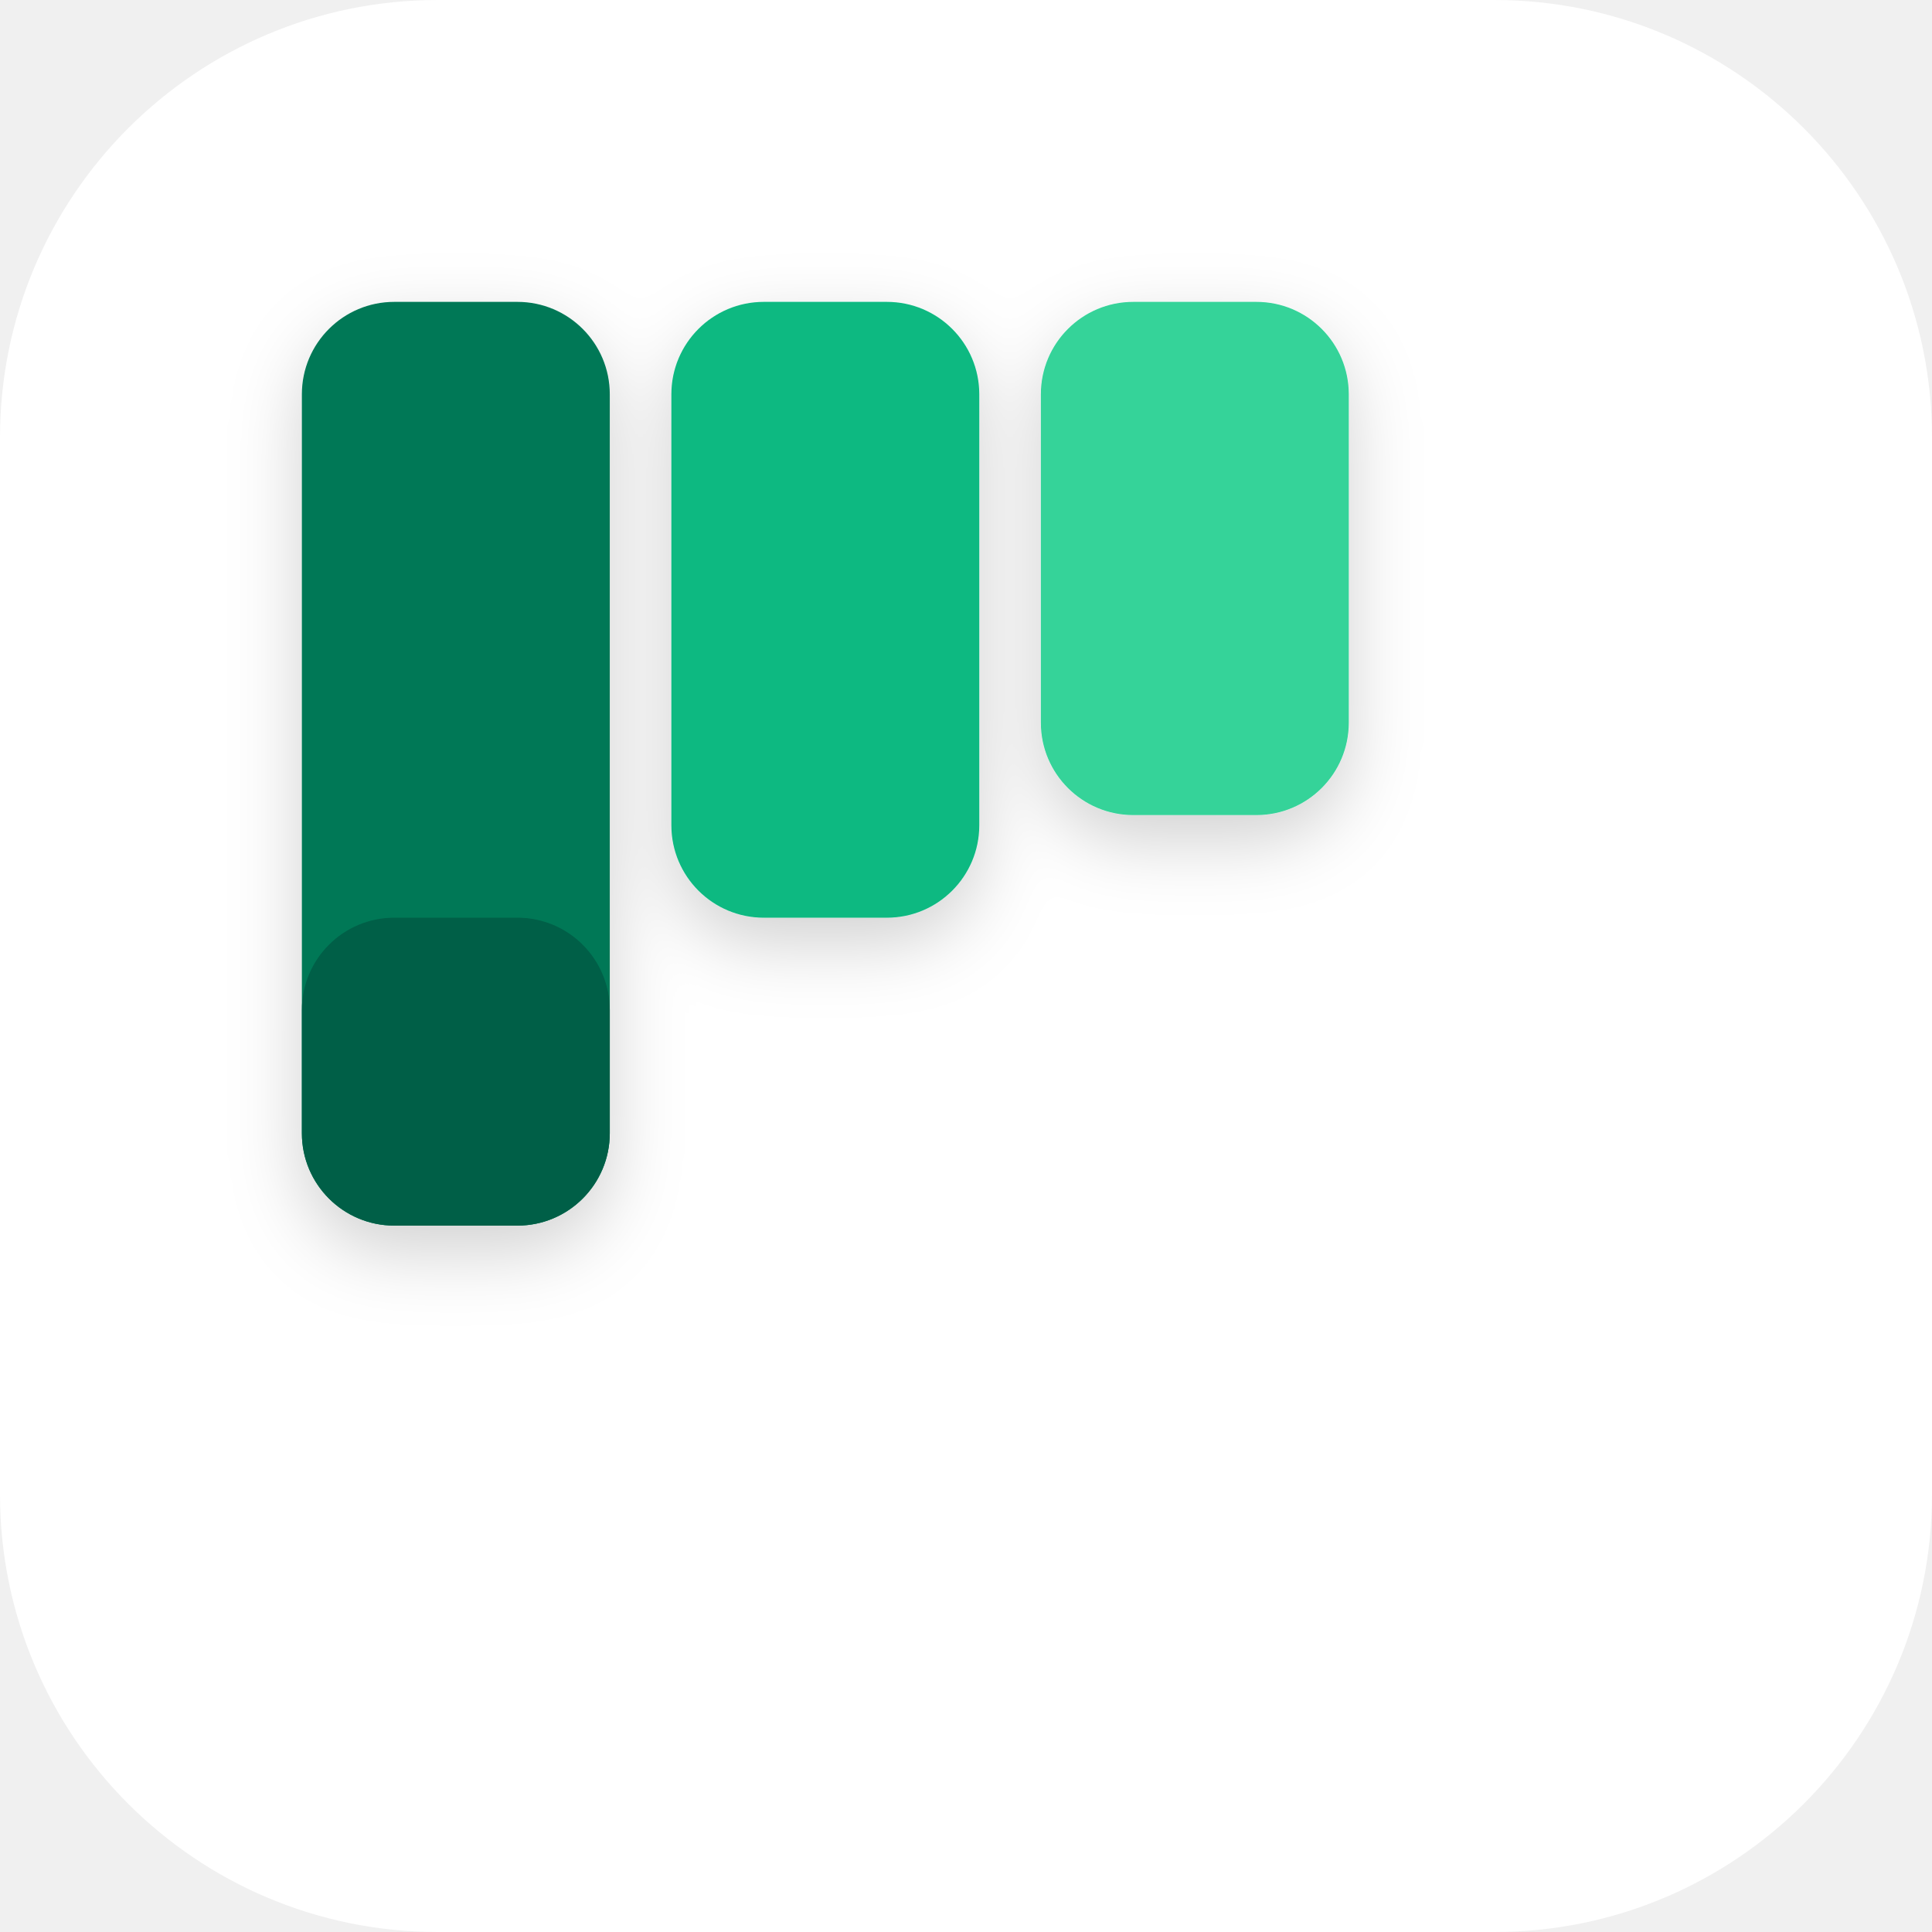
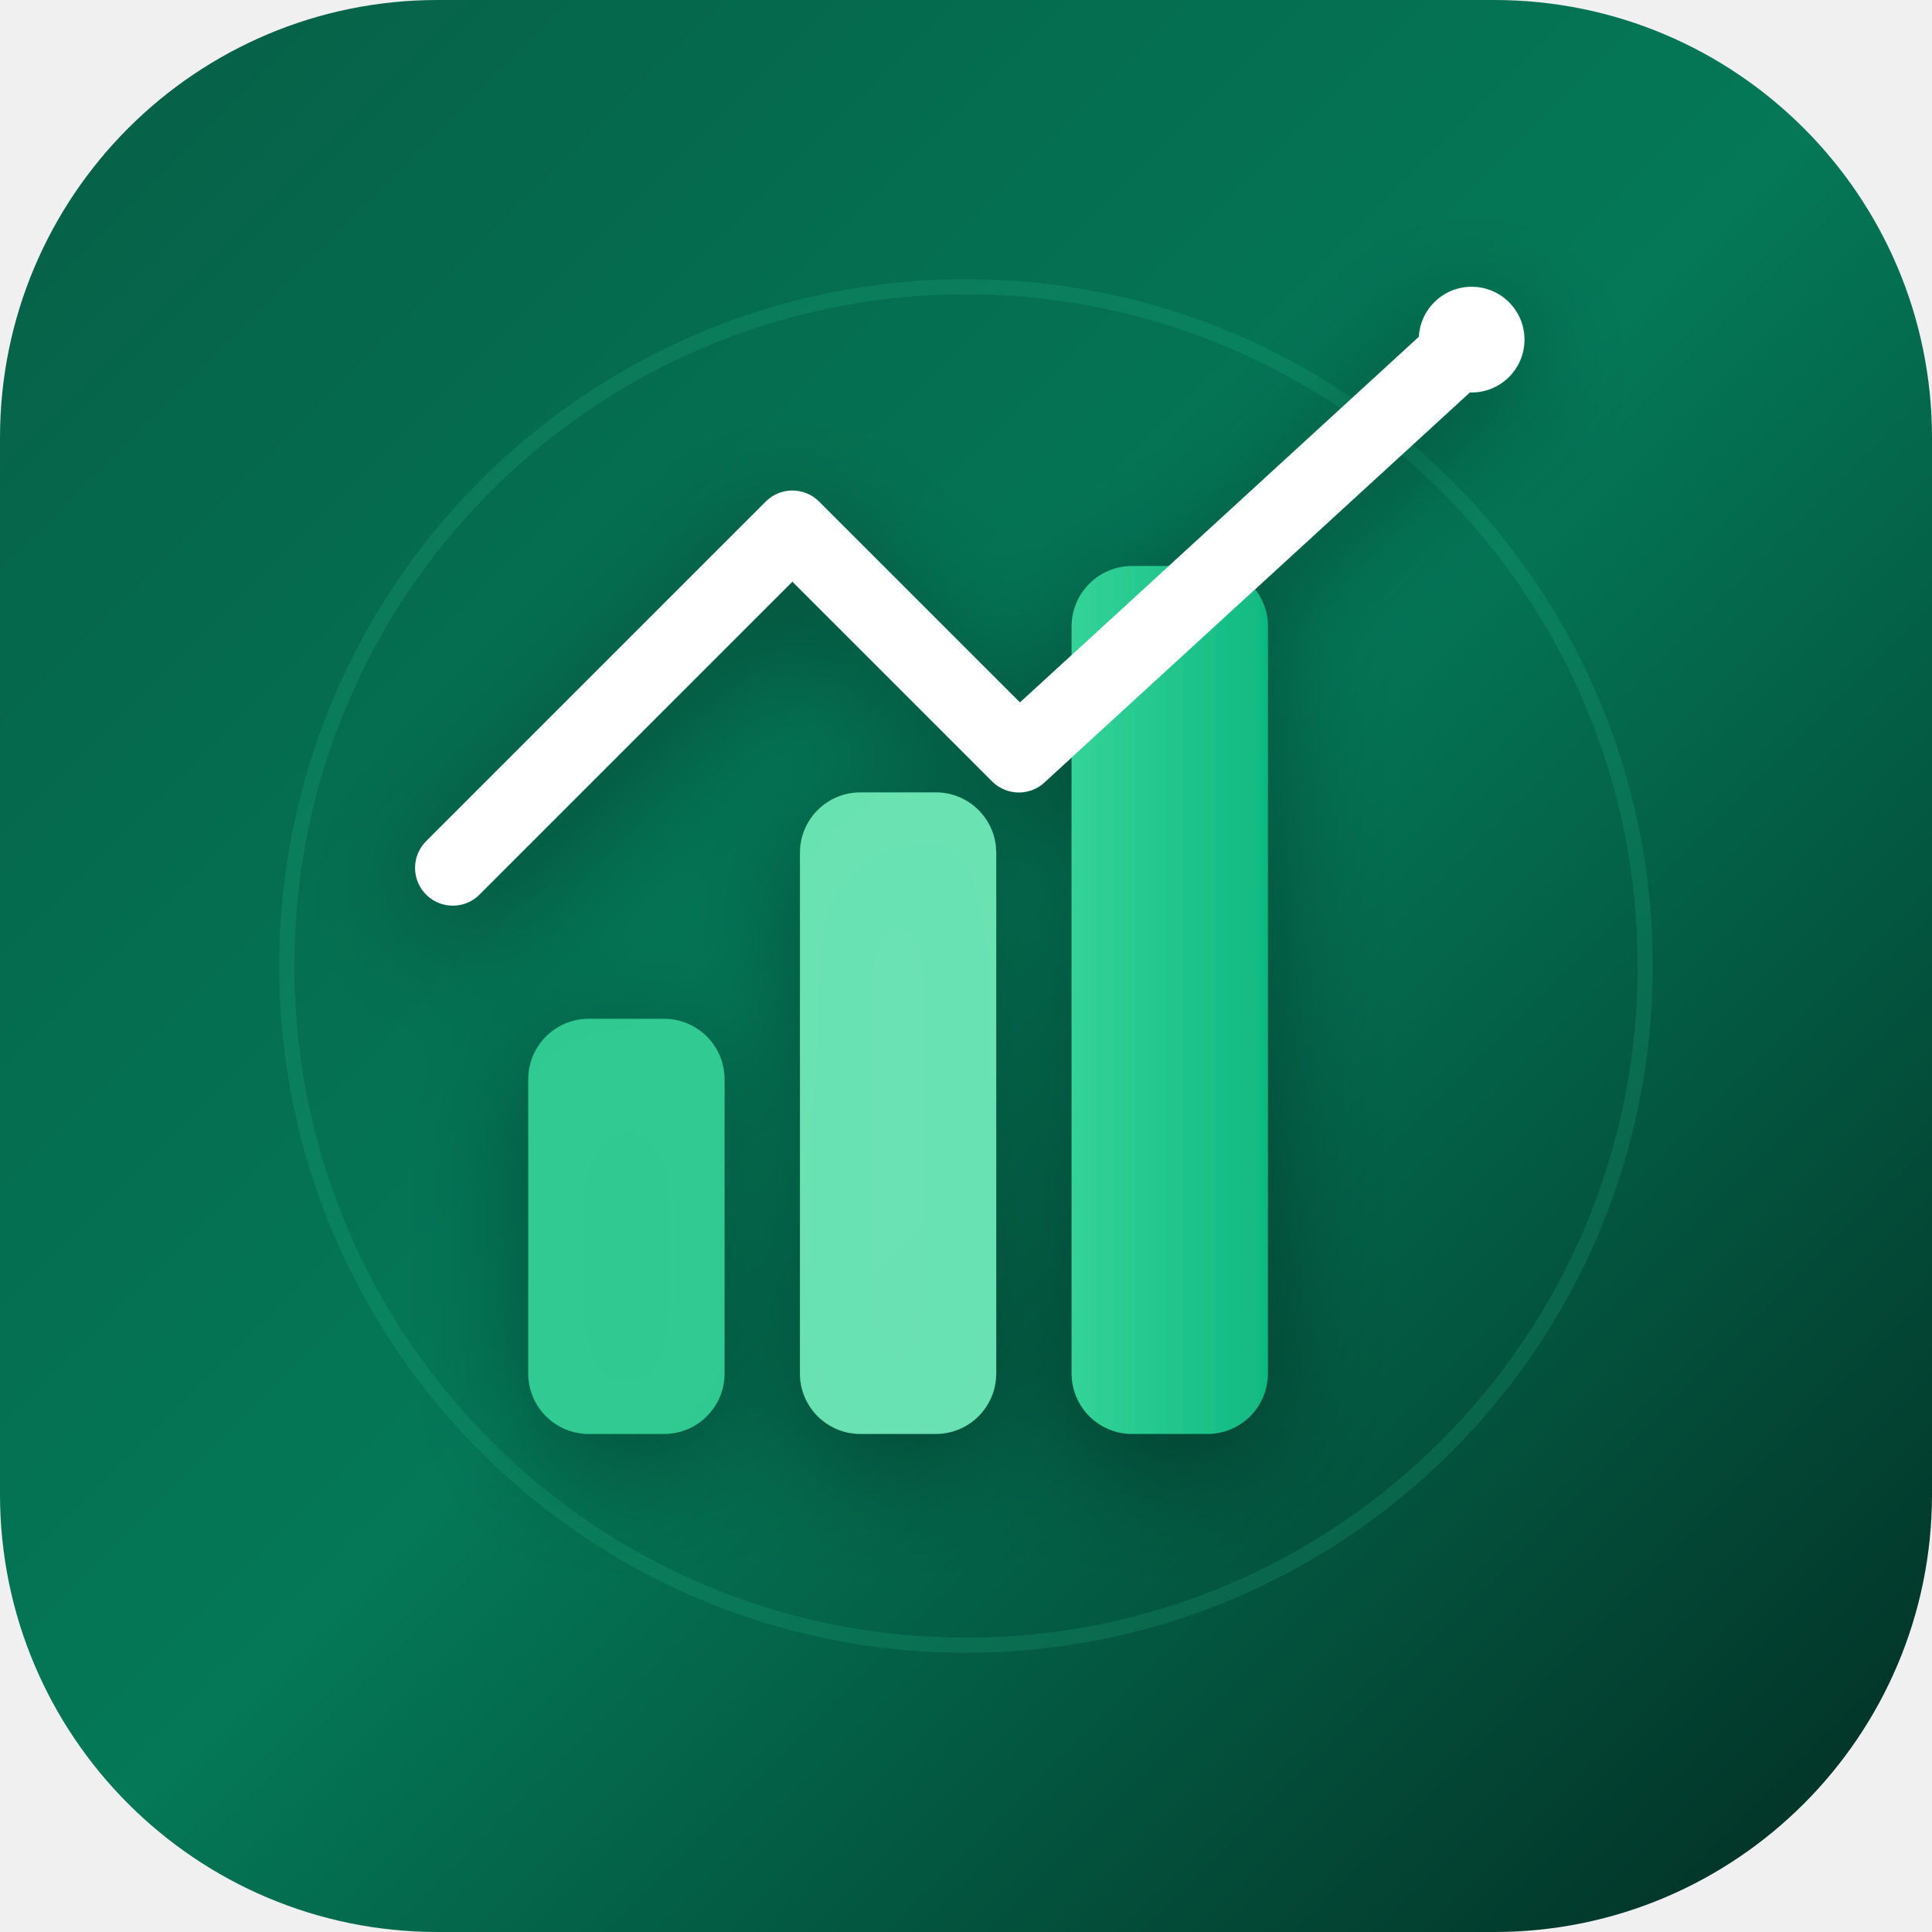
<svg xmlns="http://www.w3.org/2000/svg" viewBox="0 0 512 512" width="512" height="512">
  <defs>
-     <filter id="cardShadow" x="-15%" y="-15%" width="130%" height="130%">
-       <feDropShadow dx="0" dy="10" stdDeviation="14" flood-color="#000000" flood-opacity="0.18" />
+     <linearGradient id="bgGrad" x1="0%" y1="0%" x2="100%" y2="100%">
+       <stop offset="0%" stop-color="#065f46" />
+       <stop offset="50%" stop-color="#047857" />
+       <stop offset="100%" stop-color="#022c22" />
+     </linearGradient>
+     <linearGradient id="accentGrad" x1="0%" y1="0%" x2="100%" y2="0%">
+       <stop offset="0%" stop-color="#34d399" />
+       <stop offset="100%" stop-color="#10b981" />
+     </linearGradient>
+     <filter id="glow" x="-20%" y="-20%" width="140%" height="140%">
+       <feDropShadow dx="0" dy="8" stdDeviation="16" flood-color="#000000" flood-opacity="0.35" />
    </filter>
  </defs>
-   <rect width="512" height="512" rx="116" fill="#ffffff" />
-   <g filter="url(#cardShadow)" transform="translate(80, 80) scale(0.68)">
-     <rect x="0" y="0" width="120" height="360" rx="36" fill="#047857" />
-     <rect x="0" y="240" width="120" height="120" rx="36" fill="#065f46" />
-     <rect x="144" y="0" width="120" height="240" rx="36" fill="#10b981" />
-     <rect x="288" y="0" width="120" height="200" rx="36" fill="#34d399" />
+   <rect width="512" height="512" rx="116" fill="url(#bgGrad)" />
+   <circle cx="256" cy="256" r="180" fill="none" stroke="#34d399" stroke-width="4" stroke-opacity="0.15" />
+   <g filter="url(#glow)">
+     <rect x="140" y="270" width="52" height="110" rx="16" fill="#34d399" opacity="0.9" />
+     <rect x="212" y="210" width="52" height="170" rx="16" fill="#6ee7b7" opacity="0.95" />
+     <rect x="284" y="150" width="52" height="230" rx="16" fill="url(#accentGrad)" />
+     <path d="M 120 230 L 210 140 L 270 200 L 390 90" fill="none" stroke="#ffffff" stroke-width="20" stroke-linecap="round" stroke-linejoin="round" />
+     <circle cx="390" cy="90" r="14" fill="#ffffff" />
  </g>
</svg>
